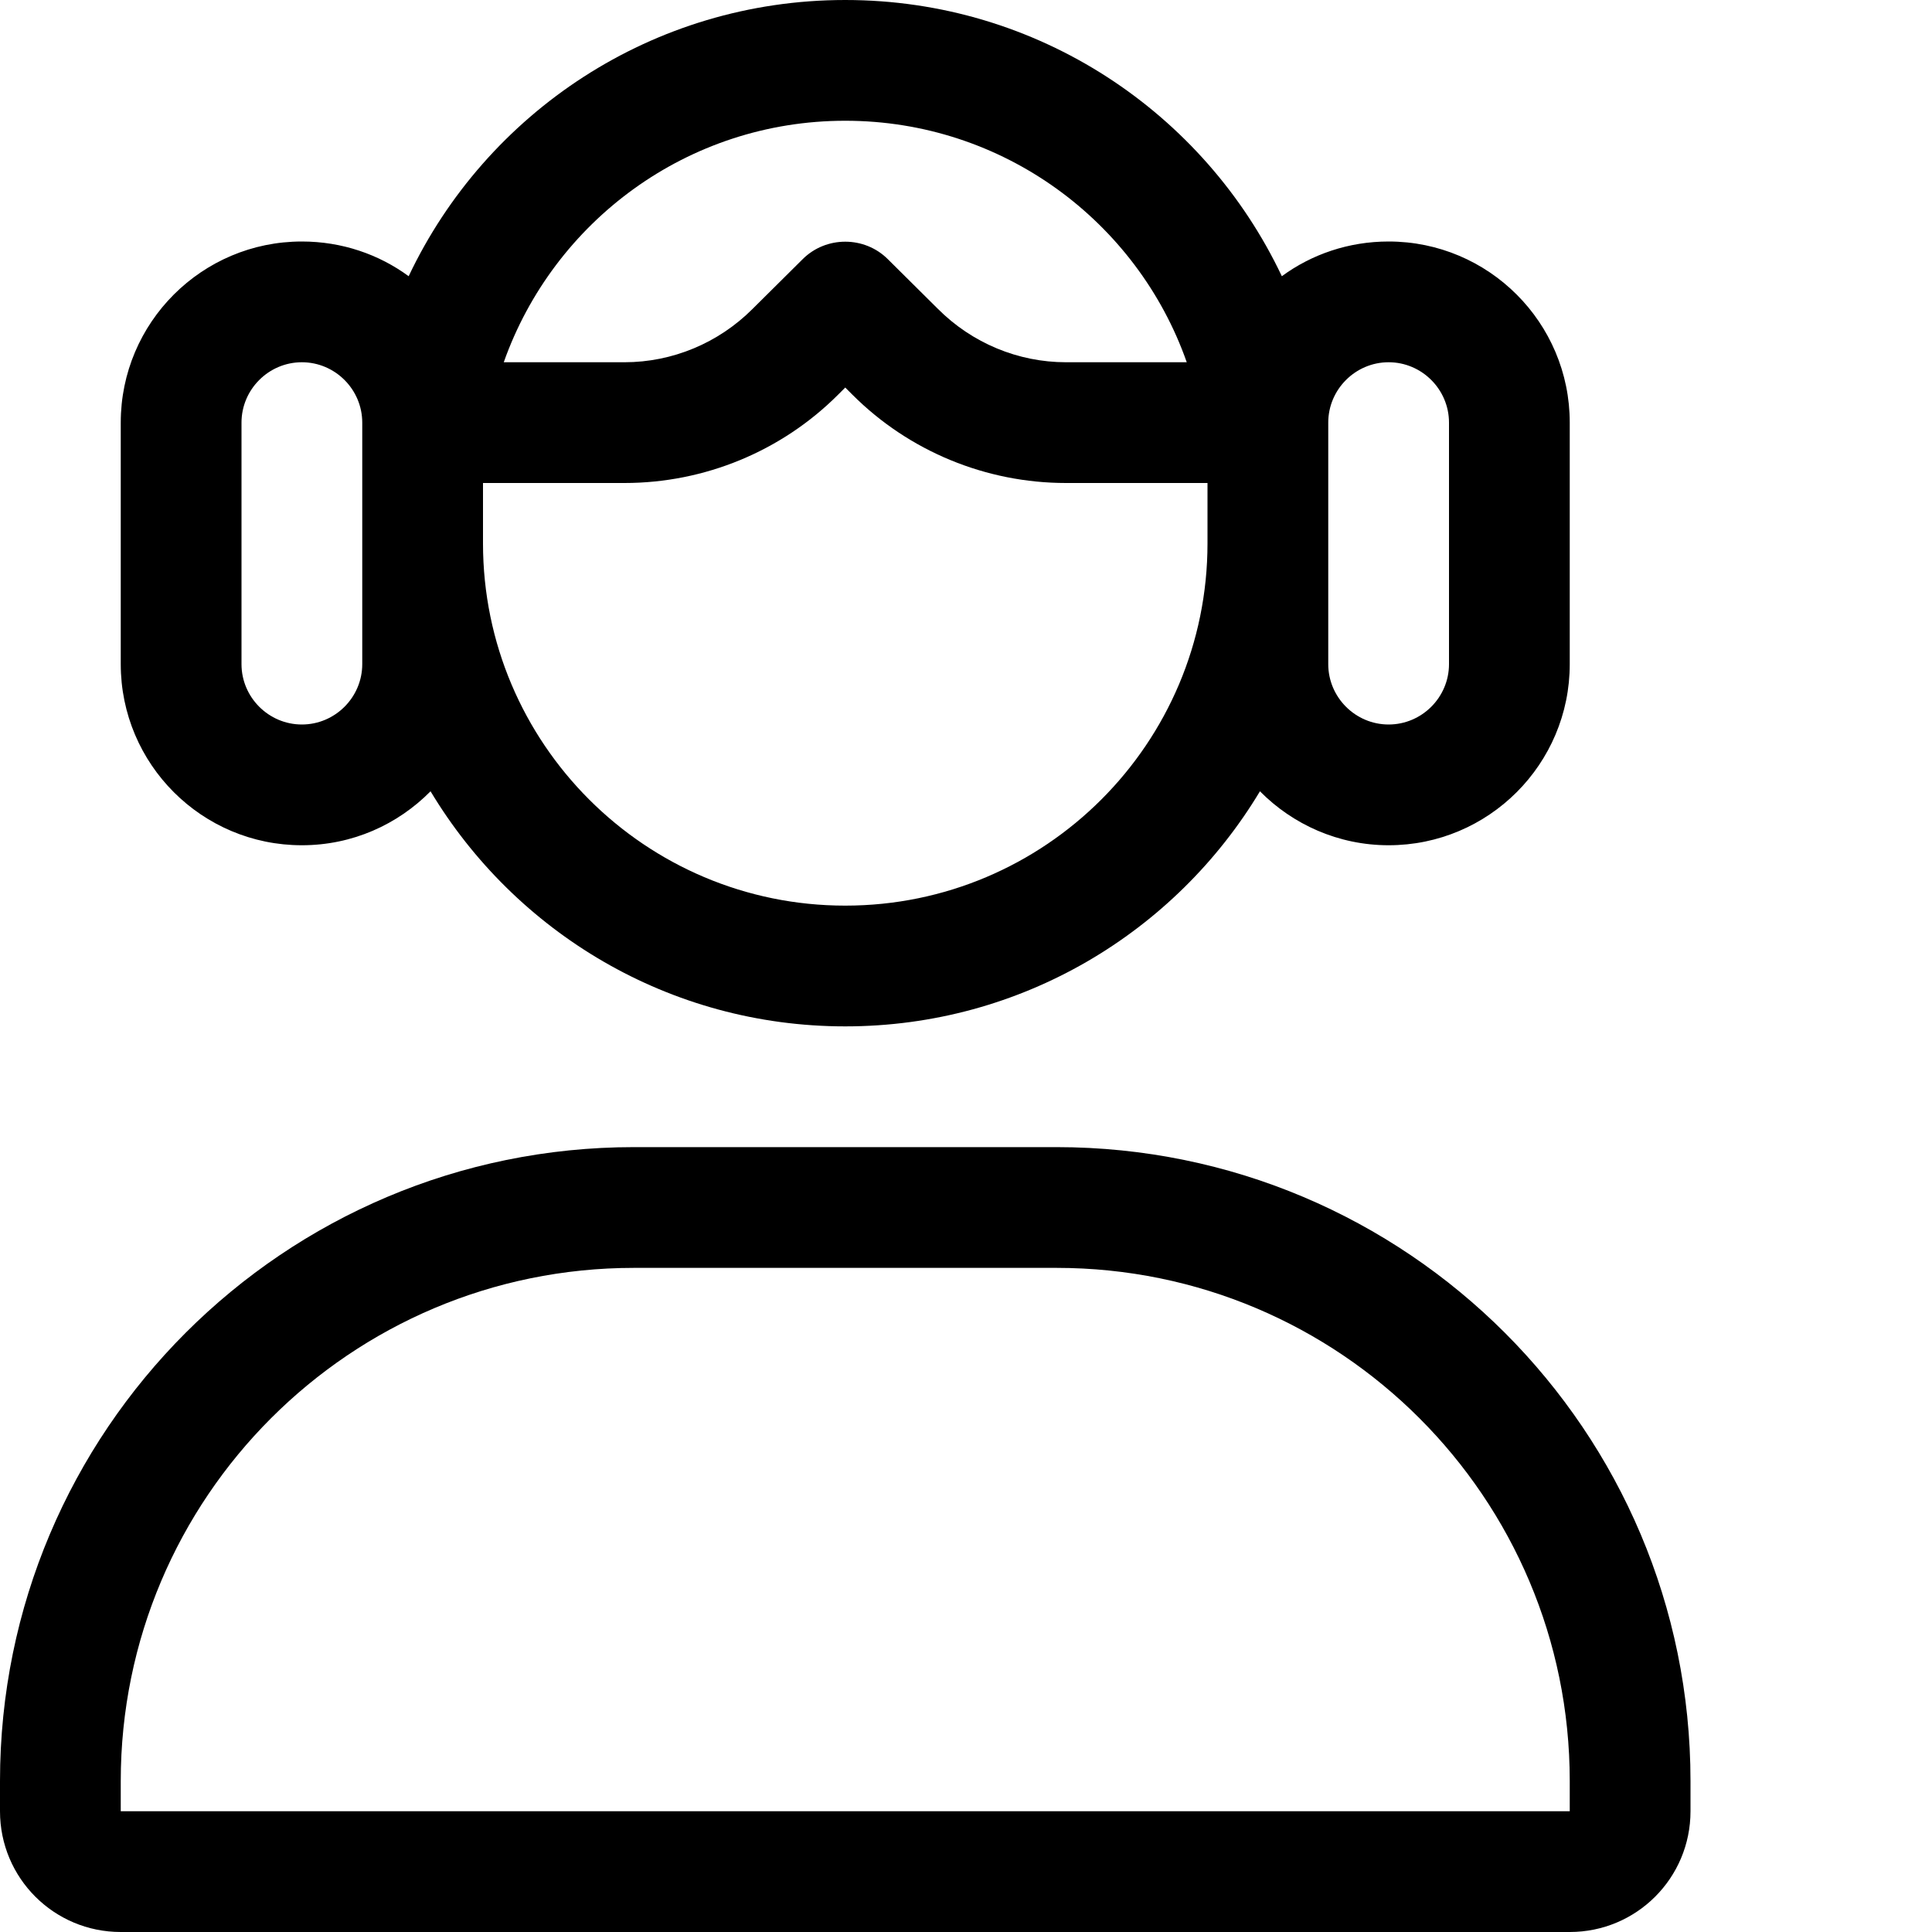
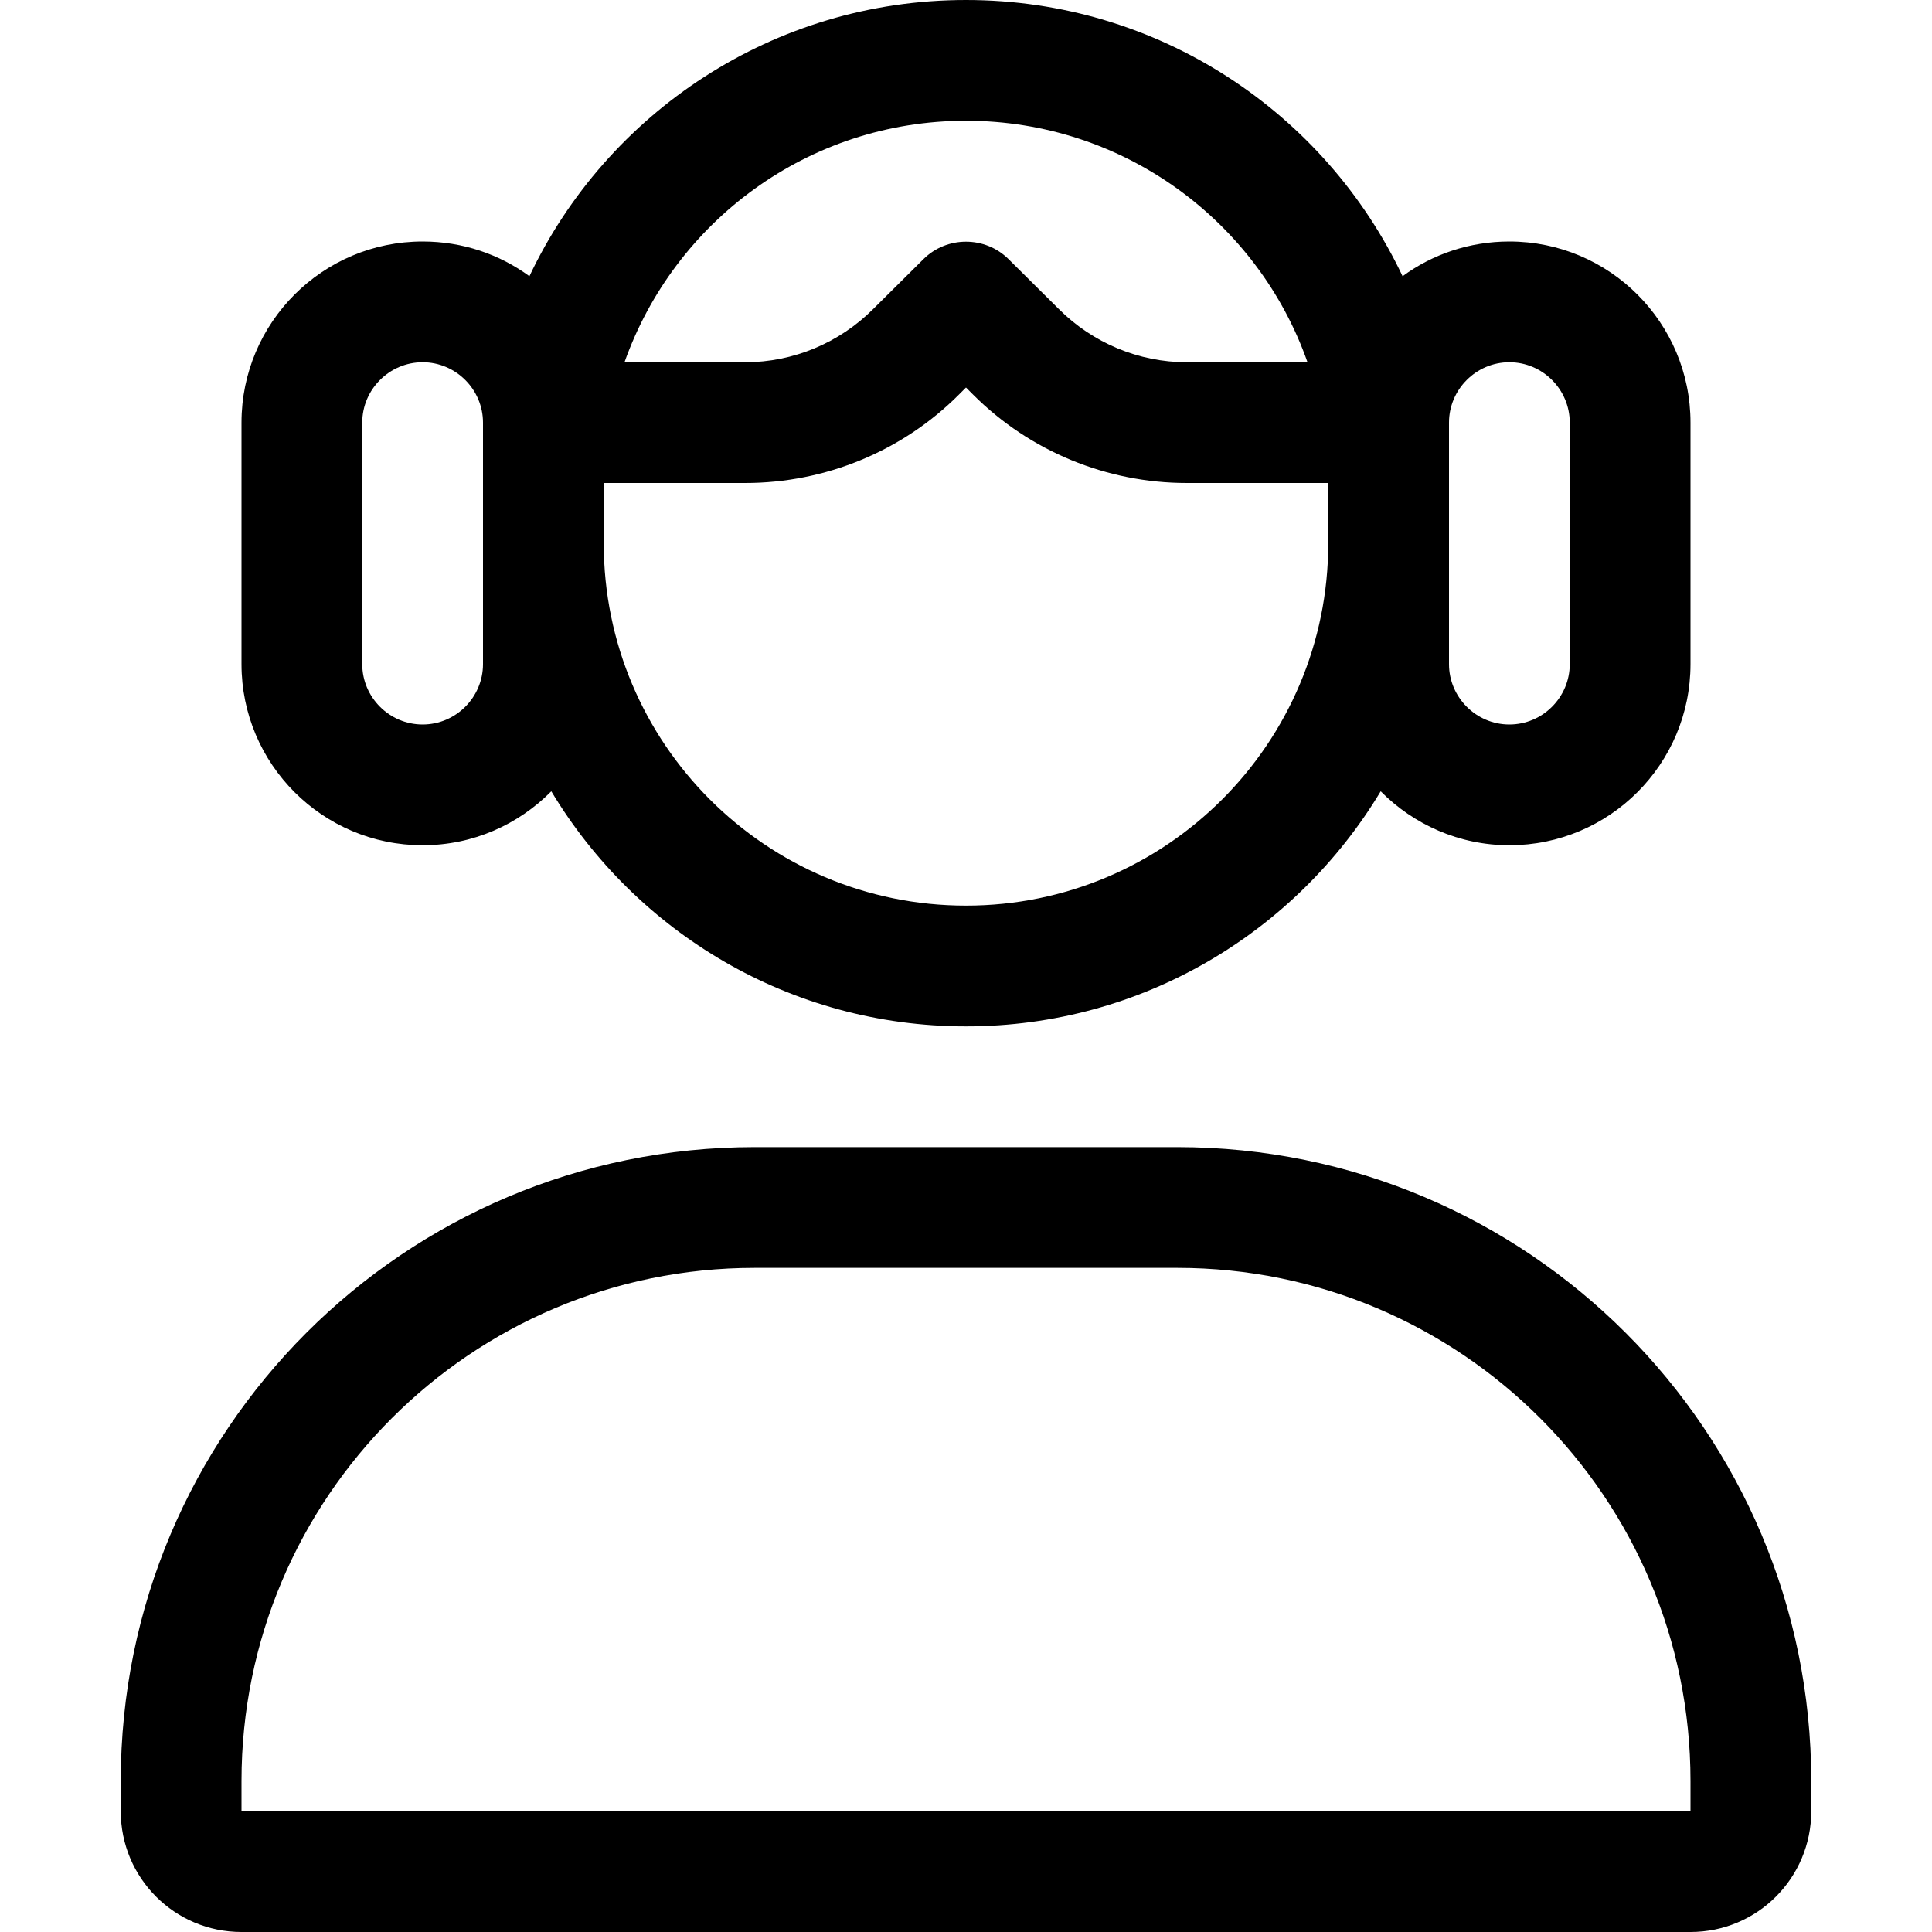
<svg xmlns="http://www.w3.org/2000/svg" viewBox="0 0 512 512">
-   <path d="M314.5 96H282.5C269.8 96 257.6 90.9 248.6 81.9L235.3 68.7C229.1 62.5 218.9 62.5 212.7 68.7L199.4 81.9C190.4 90.9 178.2 96 165.5 96H133.5C146.7 58.7 182.2 32 224 32 265.8 32 301.4 58.7 314.5 96ZM320 128V144C320 197 277 240 224 240 171 240 128 197 128 144V128H165.5C186.7 128 207.1 119.6 222.1 104.6L224 102.7 225.9 104.6C240.9 119.6 261.3 128 282.5 128H320ZM224 272C270.7 272 311.5 247 333.9 209.7 342.6 218.5 354.7 224 368 224 394.5 224 416 202.5 416 176V112C416 85.5 394.5 64 368 64 357.4 64 347.6 67.4 339.7 73.2 319.2 29.9 275.1 0 224 0 172.9 0 128.8 29.9 108.3 73.2 100.4 67.4 90.6 64 80 64 53.5 64 32 85.5 32 112V176C32 202.5 53.5 224 80 224 93.4 224 105.4 218.5 114.1 209.7 136.5 247 177.3 272 224 272ZM352 176V144 128 112C352 103.2 359.2 96 368 96 376.8 96 384 103.2 384 112V176C384 184.8 376.8 192 368 192 359.2 192 352 184.8 352 176ZM168 336H280C355.1 336 416 396.9 416 472V480H32V472C32 396.9 92.9 336 168 336ZM168 304C75.2 304 0 379.2 0 472V480C0 497.7 14.3 512 32 512H416C433.7 512 448 497.7 448 480V472C448 379.2 372.8 304 280 304H168ZM96 144V176C96 184.8 88.8 192 80 192 71.2 192 64 184.8 64 176V112C64 103.2 71.2 96 80 96 88.8 96 96 103.2 96 112V128 144Z" />
+   <path d="M346.5 96H314.5C301.8 96 289.6 90.9 280.6 81.9L267.3 68.7C261.1 62.5 250.9 62.5 244.7 68.7L231.4 81.9C222.4 90.9 210.2 96 197.5 96H165.5C178.7 58.7 214.2 32 256 32 297.8 32 333.4 58.7 346.5 96ZM352 128V144C352 197 309 240 256 240 203 240 160 197 160 144V128H197.5C218.7 128 239.1 119.6 254.1 104.6L256 102.7 257.9 104.6C272.9 119.6 293.3 128 314.5 128H352ZM256 272C302.7 272 343.5 247 365.9 209.7 374.6 218.5 386.7 224 400 224 426.5 224 448 202.5 448 176V112C448 85.5 426.5 64 400 64 389.4 64 379.6 67.4 371.7 73.2 351.2 29.9 307.1 0 256 0 204.9 0 160.8 29.9 140.3 73.2 132.4 67.4 122.6 64 112 64 85.5 64 64 85.5 64 112V176C64 202.5 85.5 224 112 224 125.4 224 137.4 218.5 146.1 209.7 168.5 247 209.3 272 256 272ZM384 176V112C384 103.2 391.2 96 400 96 408.8 96 416 103.2 416 112V176C416 184.8 408.8 192 400 192 391.2 192 384 184.8 384 176ZM200 336H312C387.1 336 448 396.9 448 472V480H64V472C64 396.9 124.9 336 200 336ZM200 304C107.2 304 32 379.2 32 472V480C32 497.7 46.3 512 64 512H448C465.7 512 480 497.7 480 480V472C480 379.2 404.8 304 312 304H200ZM128 112V176C128 184.8 120.8 192 112 192 103.2 192 96 184.8 96 176V112C96 103.2 103.2 96 112 96 120.8 96 128 103.2 128 112Z" />
</svg>
